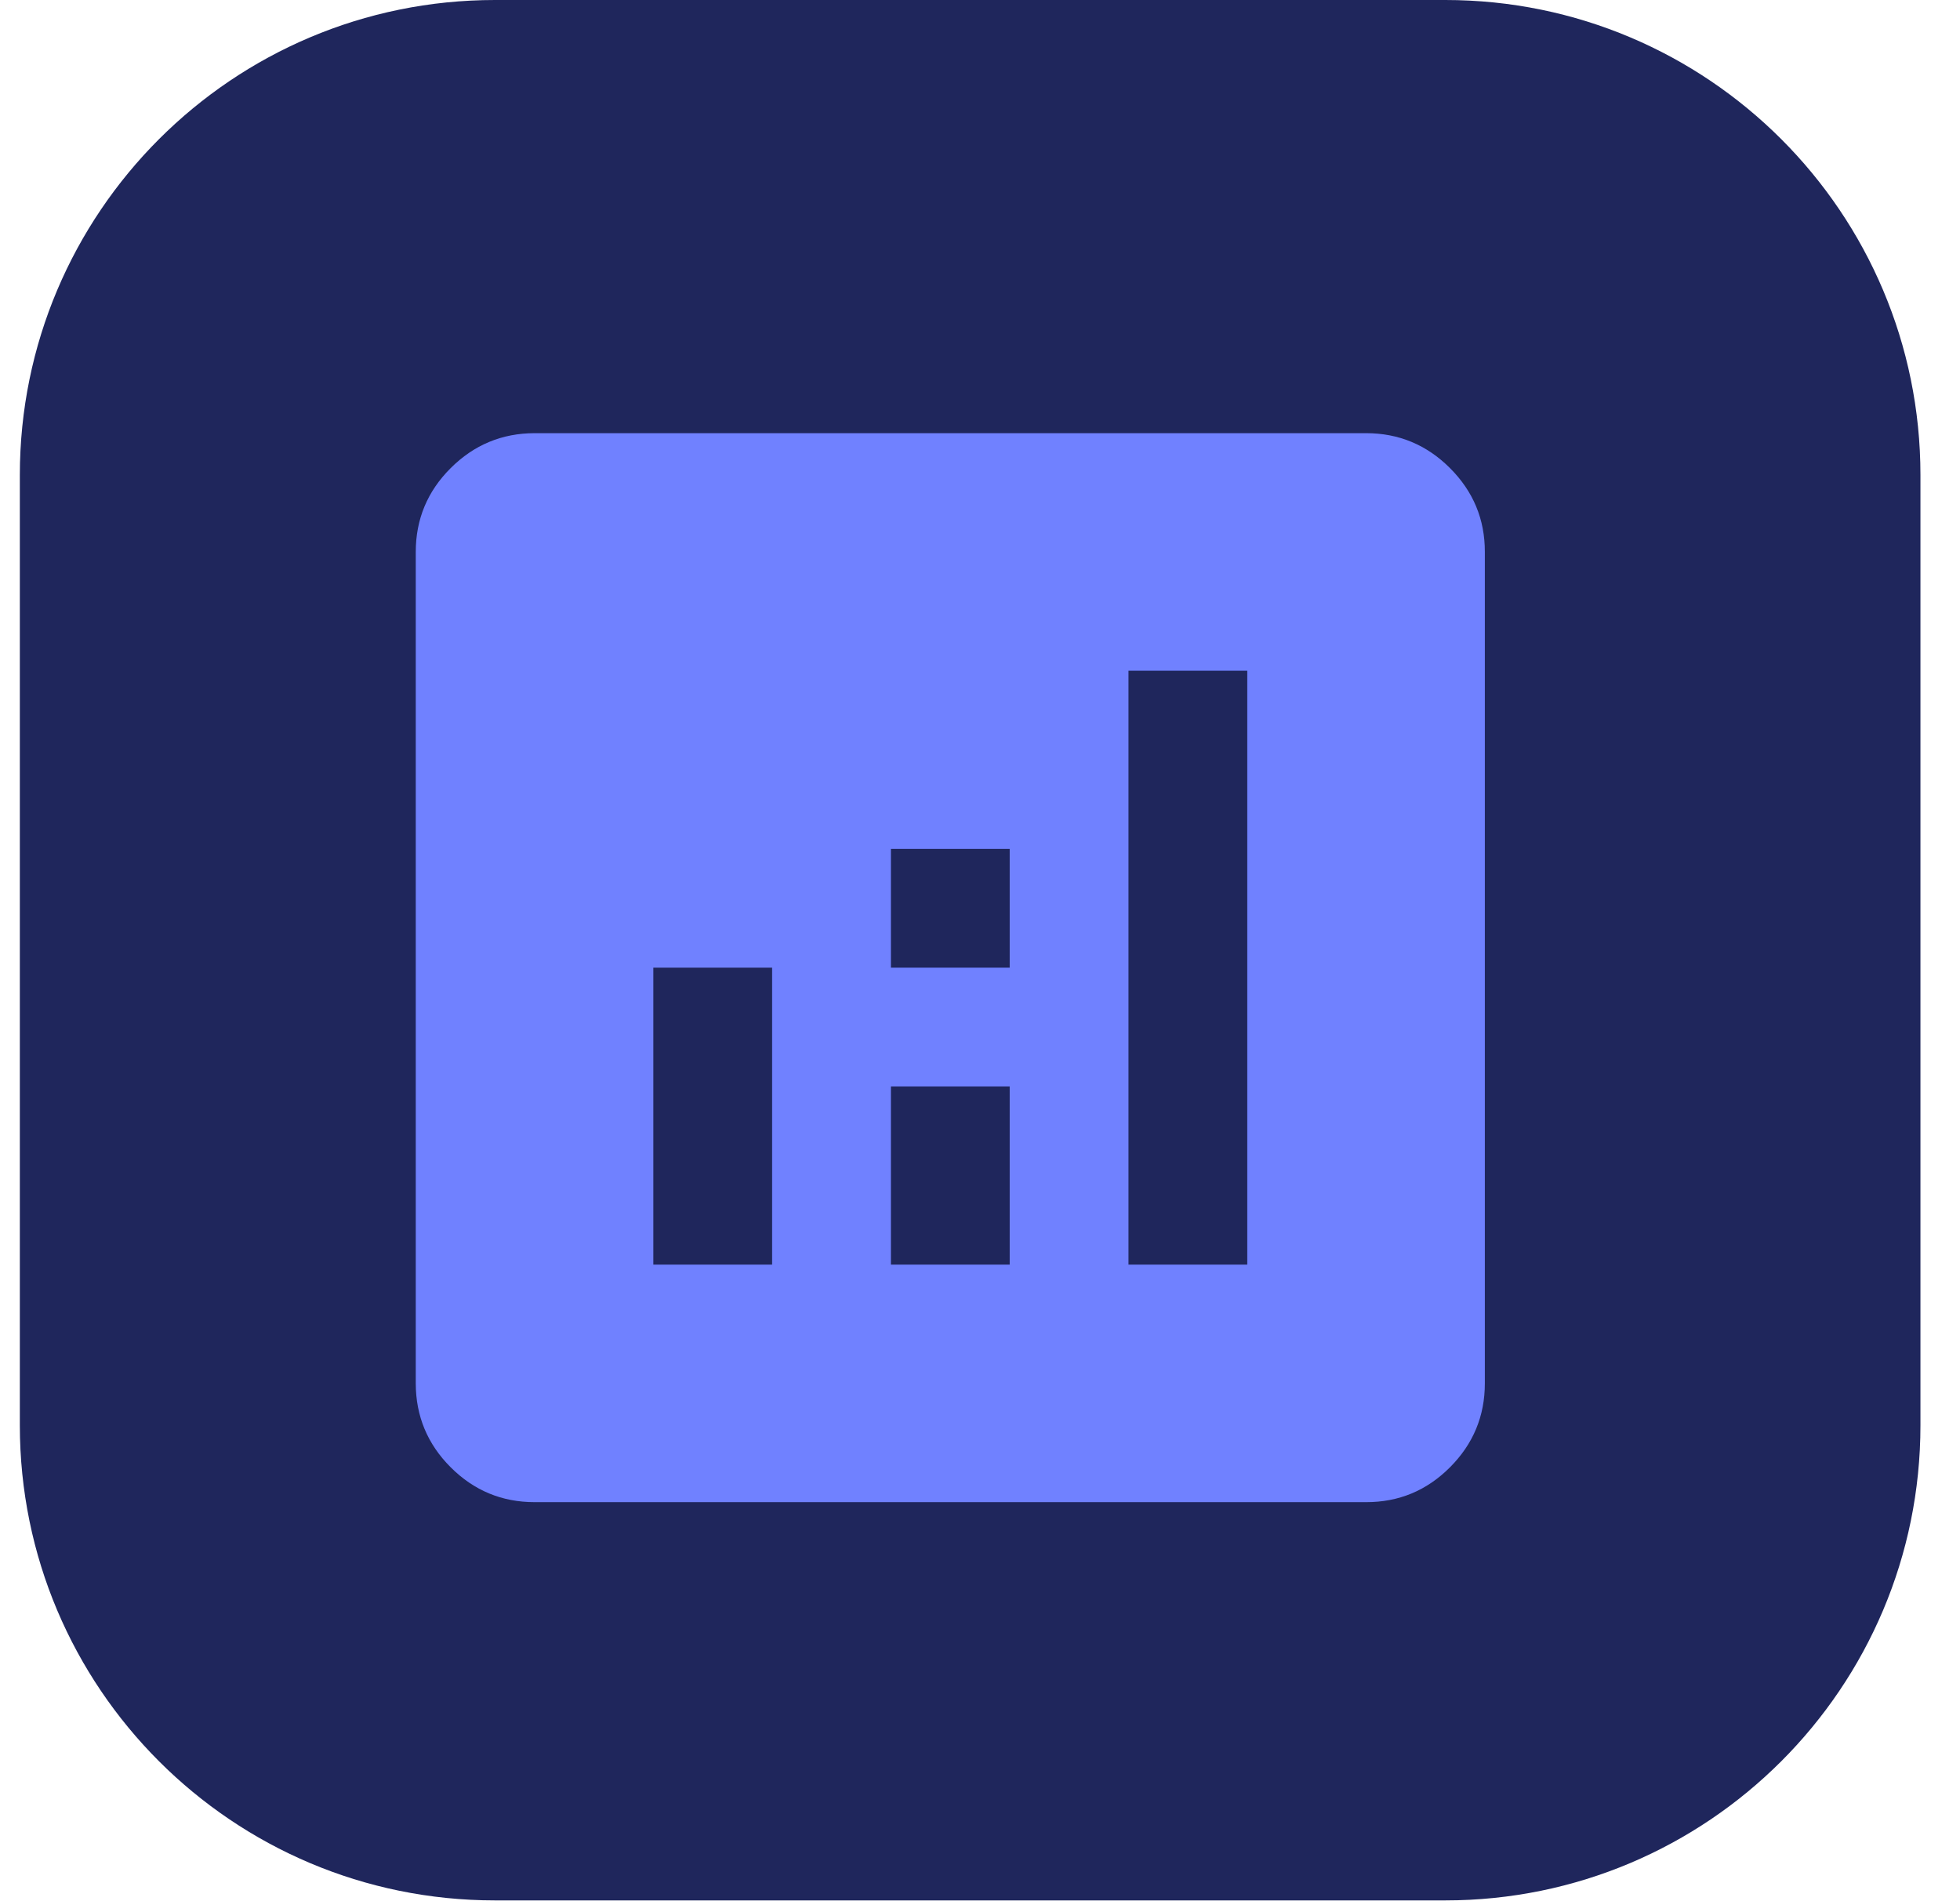
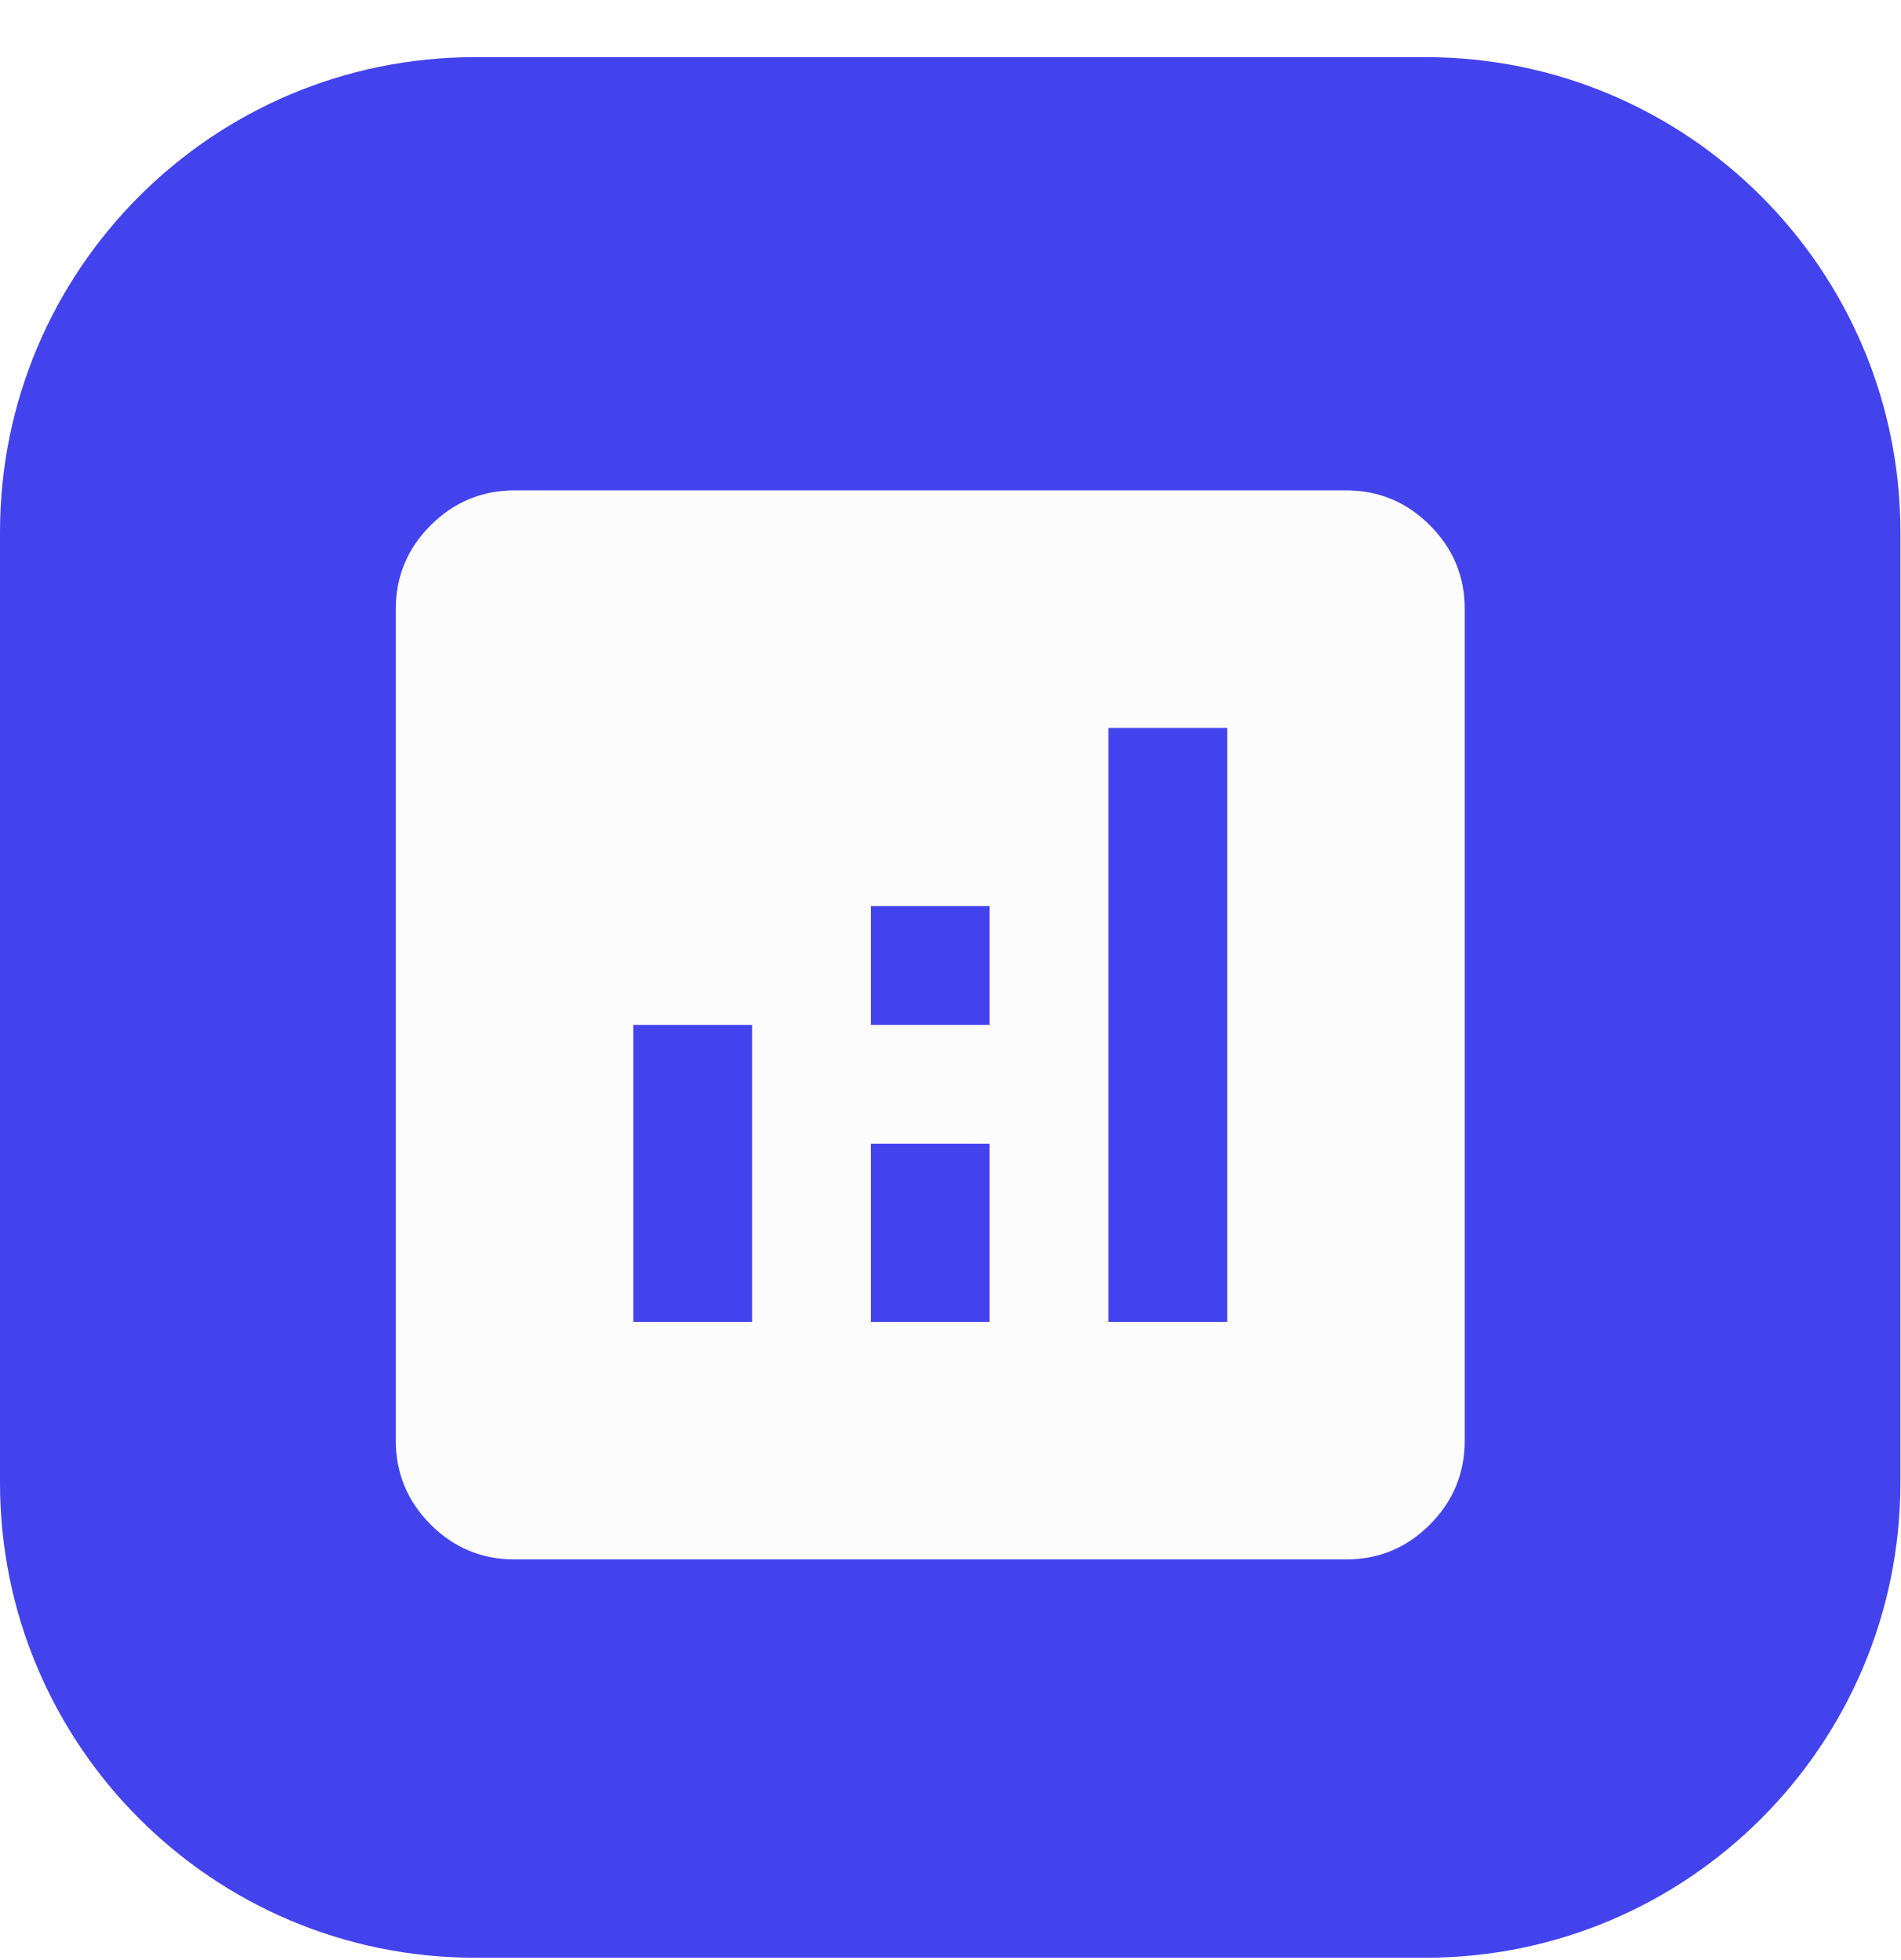
- <svg xmlns="http://www.w3.org/2000/svg" width="33" height="32" viewBox="0 0 33 32" fill="none">
-   <rect x="0.334" width="32" height="32" rx="8" fill="#1F265C" />
-   <path d="M11 21.294H13V16.294H11V21.294ZM19 21.294H21V11.294H19V21.294ZM15 21.294H17V18.294H15V21.294ZM15 16.294H17V14.294H15V16.294ZM9 25.294C8.45 25.294 7.979 25.098 7.588 24.707C7.197 24.316 7.001 23.845 7 23.294V9.294C7 8.744 7.196 8.273 7.588 7.882C7.98 7.491 8.451 7.295 9 7.294H23C23.55 7.294 24.021 7.49 24.413 7.882C24.805 8.274 25.001 8.745 25 9.294V23.294C25 23.844 24.804 24.315 24.413 24.707C24.022 25.099 23.551 25.295 23 25.294H9Z" fill="#7081FF" />
+ <svg xmlns="http://www.w3.org/2000/svg" width="32" height="33" viewBox="0 0 32 33" fill="none">
+   <rect y="0.962" width="32" height="32" rx="8" fill="#4343EE" />
+   <path d="M10.664 22.256H12.664V17.256H10.664V22.256ZM18.664 22.256H20.664V12.256H18.664V22.256ZM14.664 22.256H16.664V19.256H14.664V22.256ZM14.664 17.256H16.664V15.256H14.664V17.256ZM8.664 26.256C8.114 26.256 7.643 26.06 7.252 25.669C6.861 25.277 6.665 24.806 6.664 24.256V10.256C6.664 9.706 6.86 9.235 7.252 8.844C7.644 8.453 8.115 8.257 8.664 8.256H22.664C23.214 8.256 23.685 8.452 24.077 8.844C24.469 9.236 24.665 9.707 24.664 10.256V24.256C24.664 24.806 24.468 25.277 24.077 25.669C23.686 26.061 23.215 26.256 22.664 26.256H8.664Z" fill="#FCFCFC" />
</svg>
